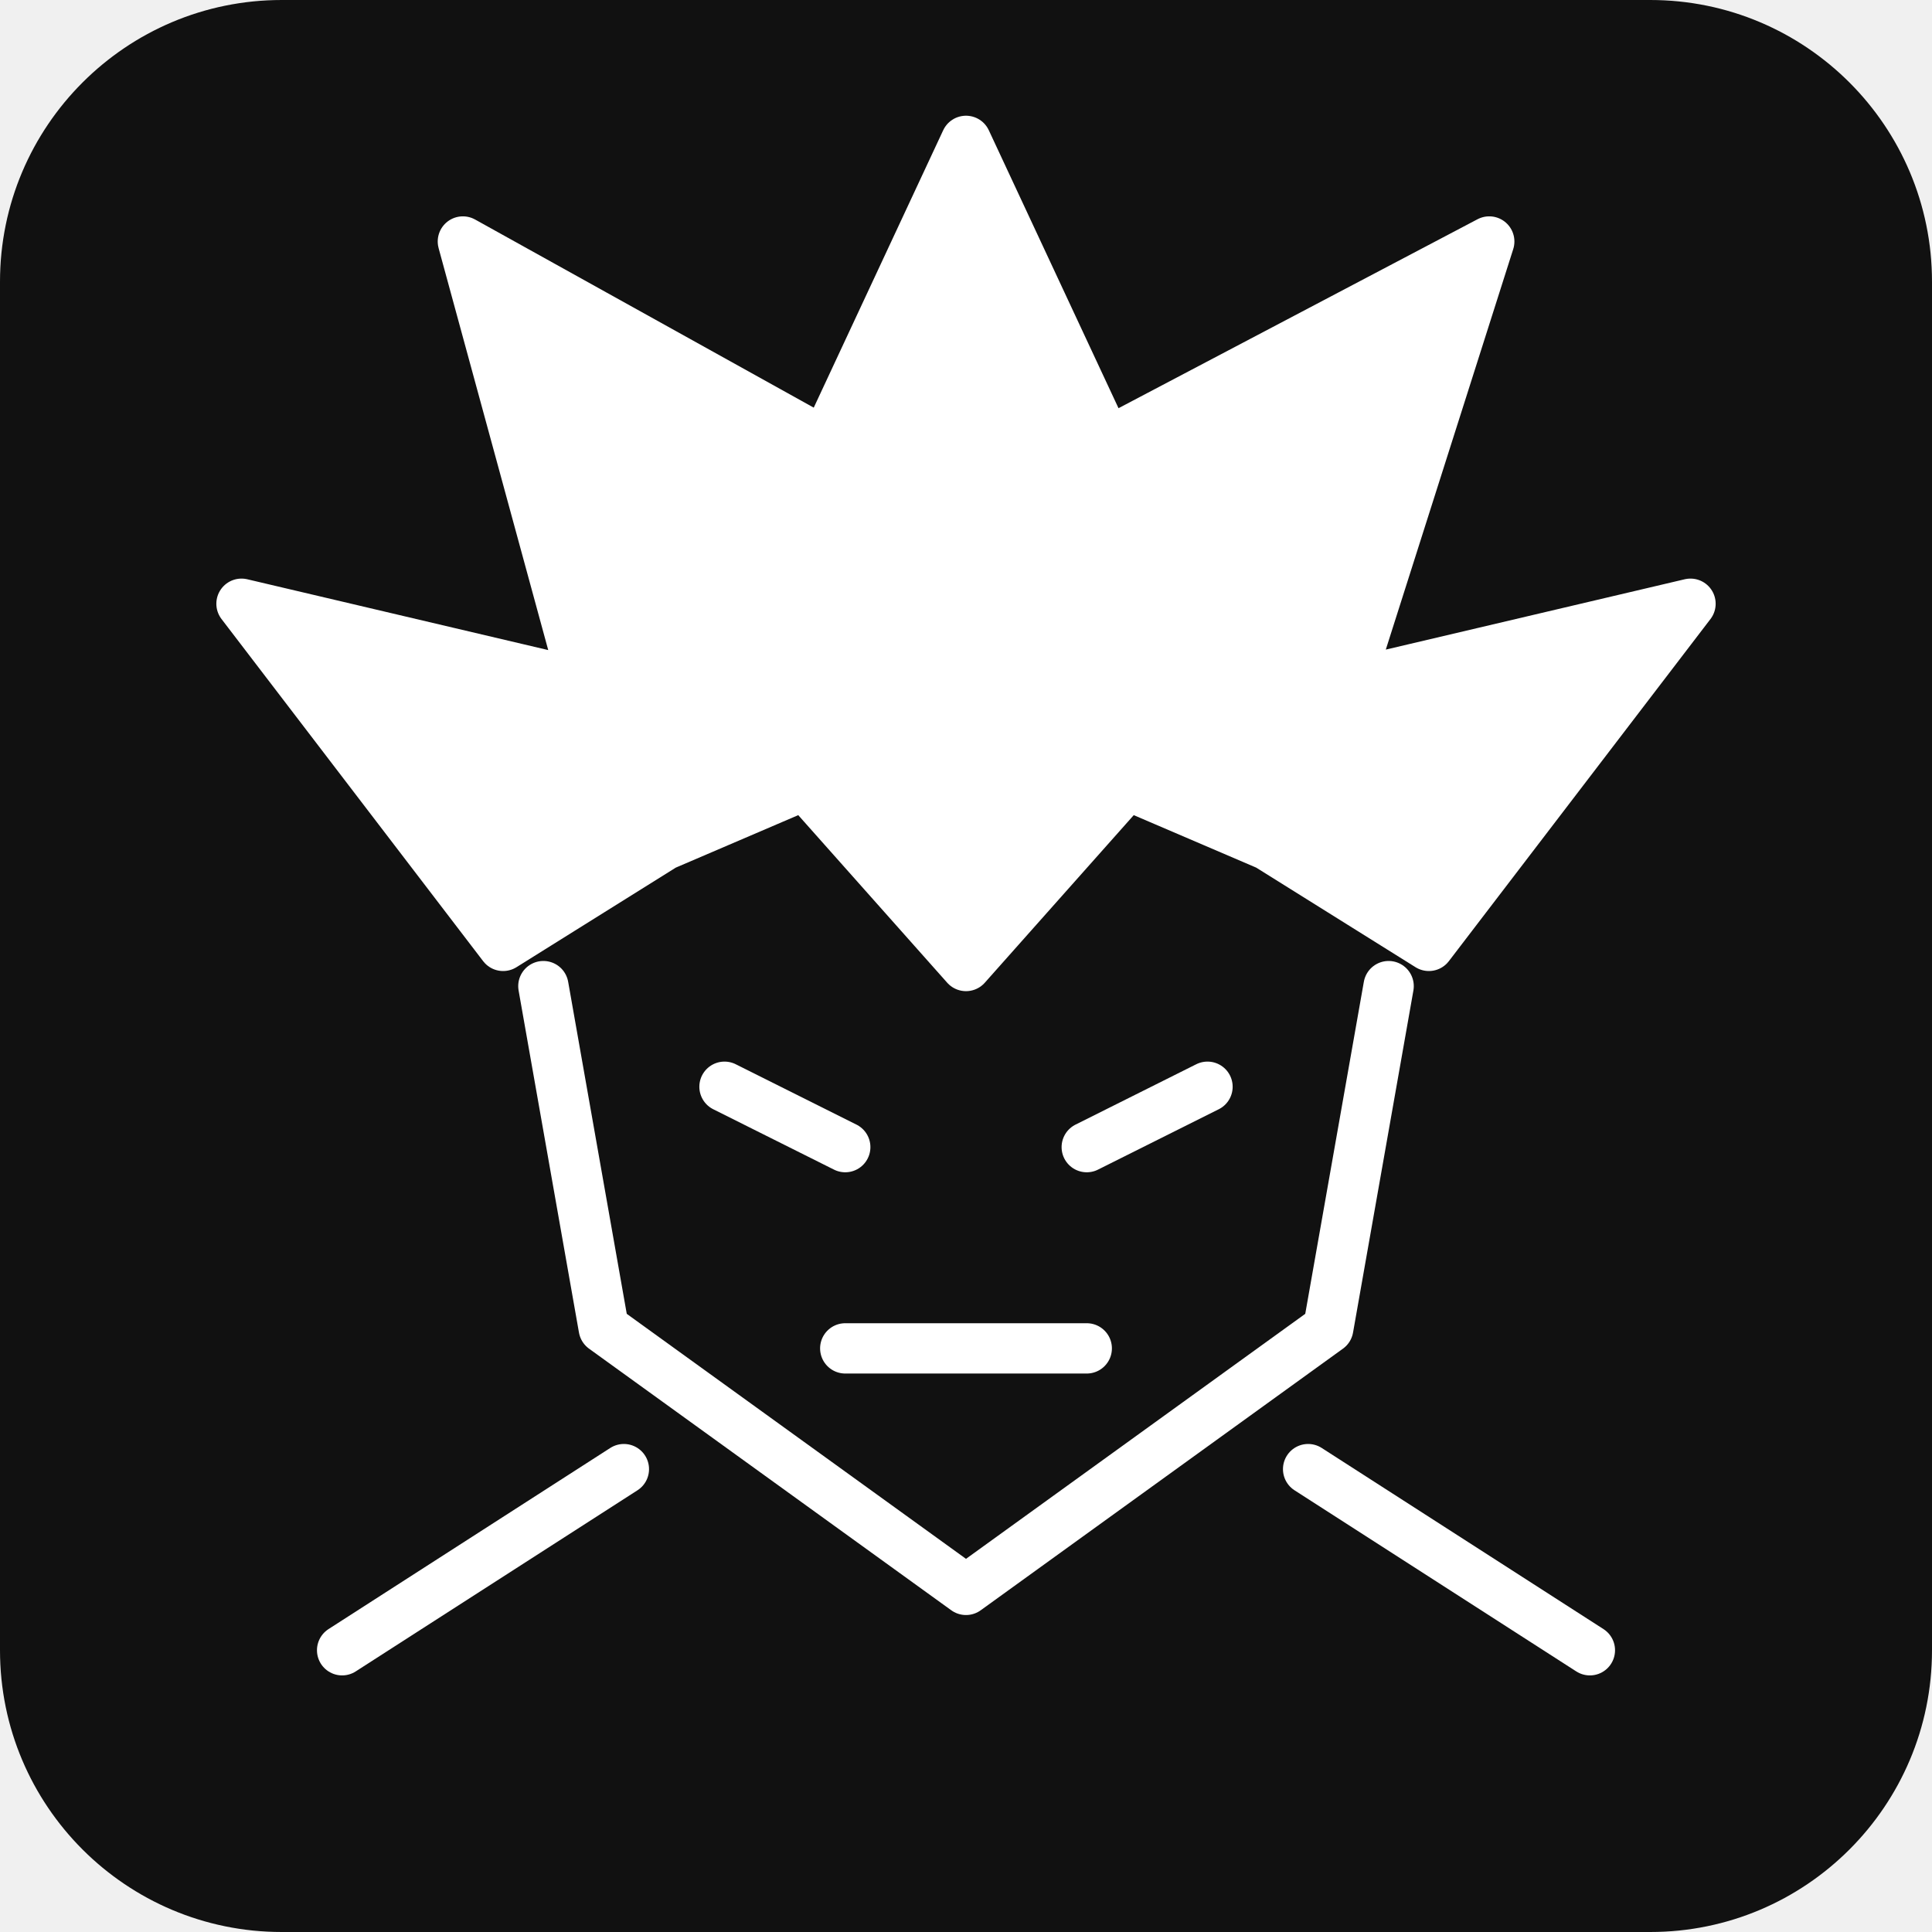
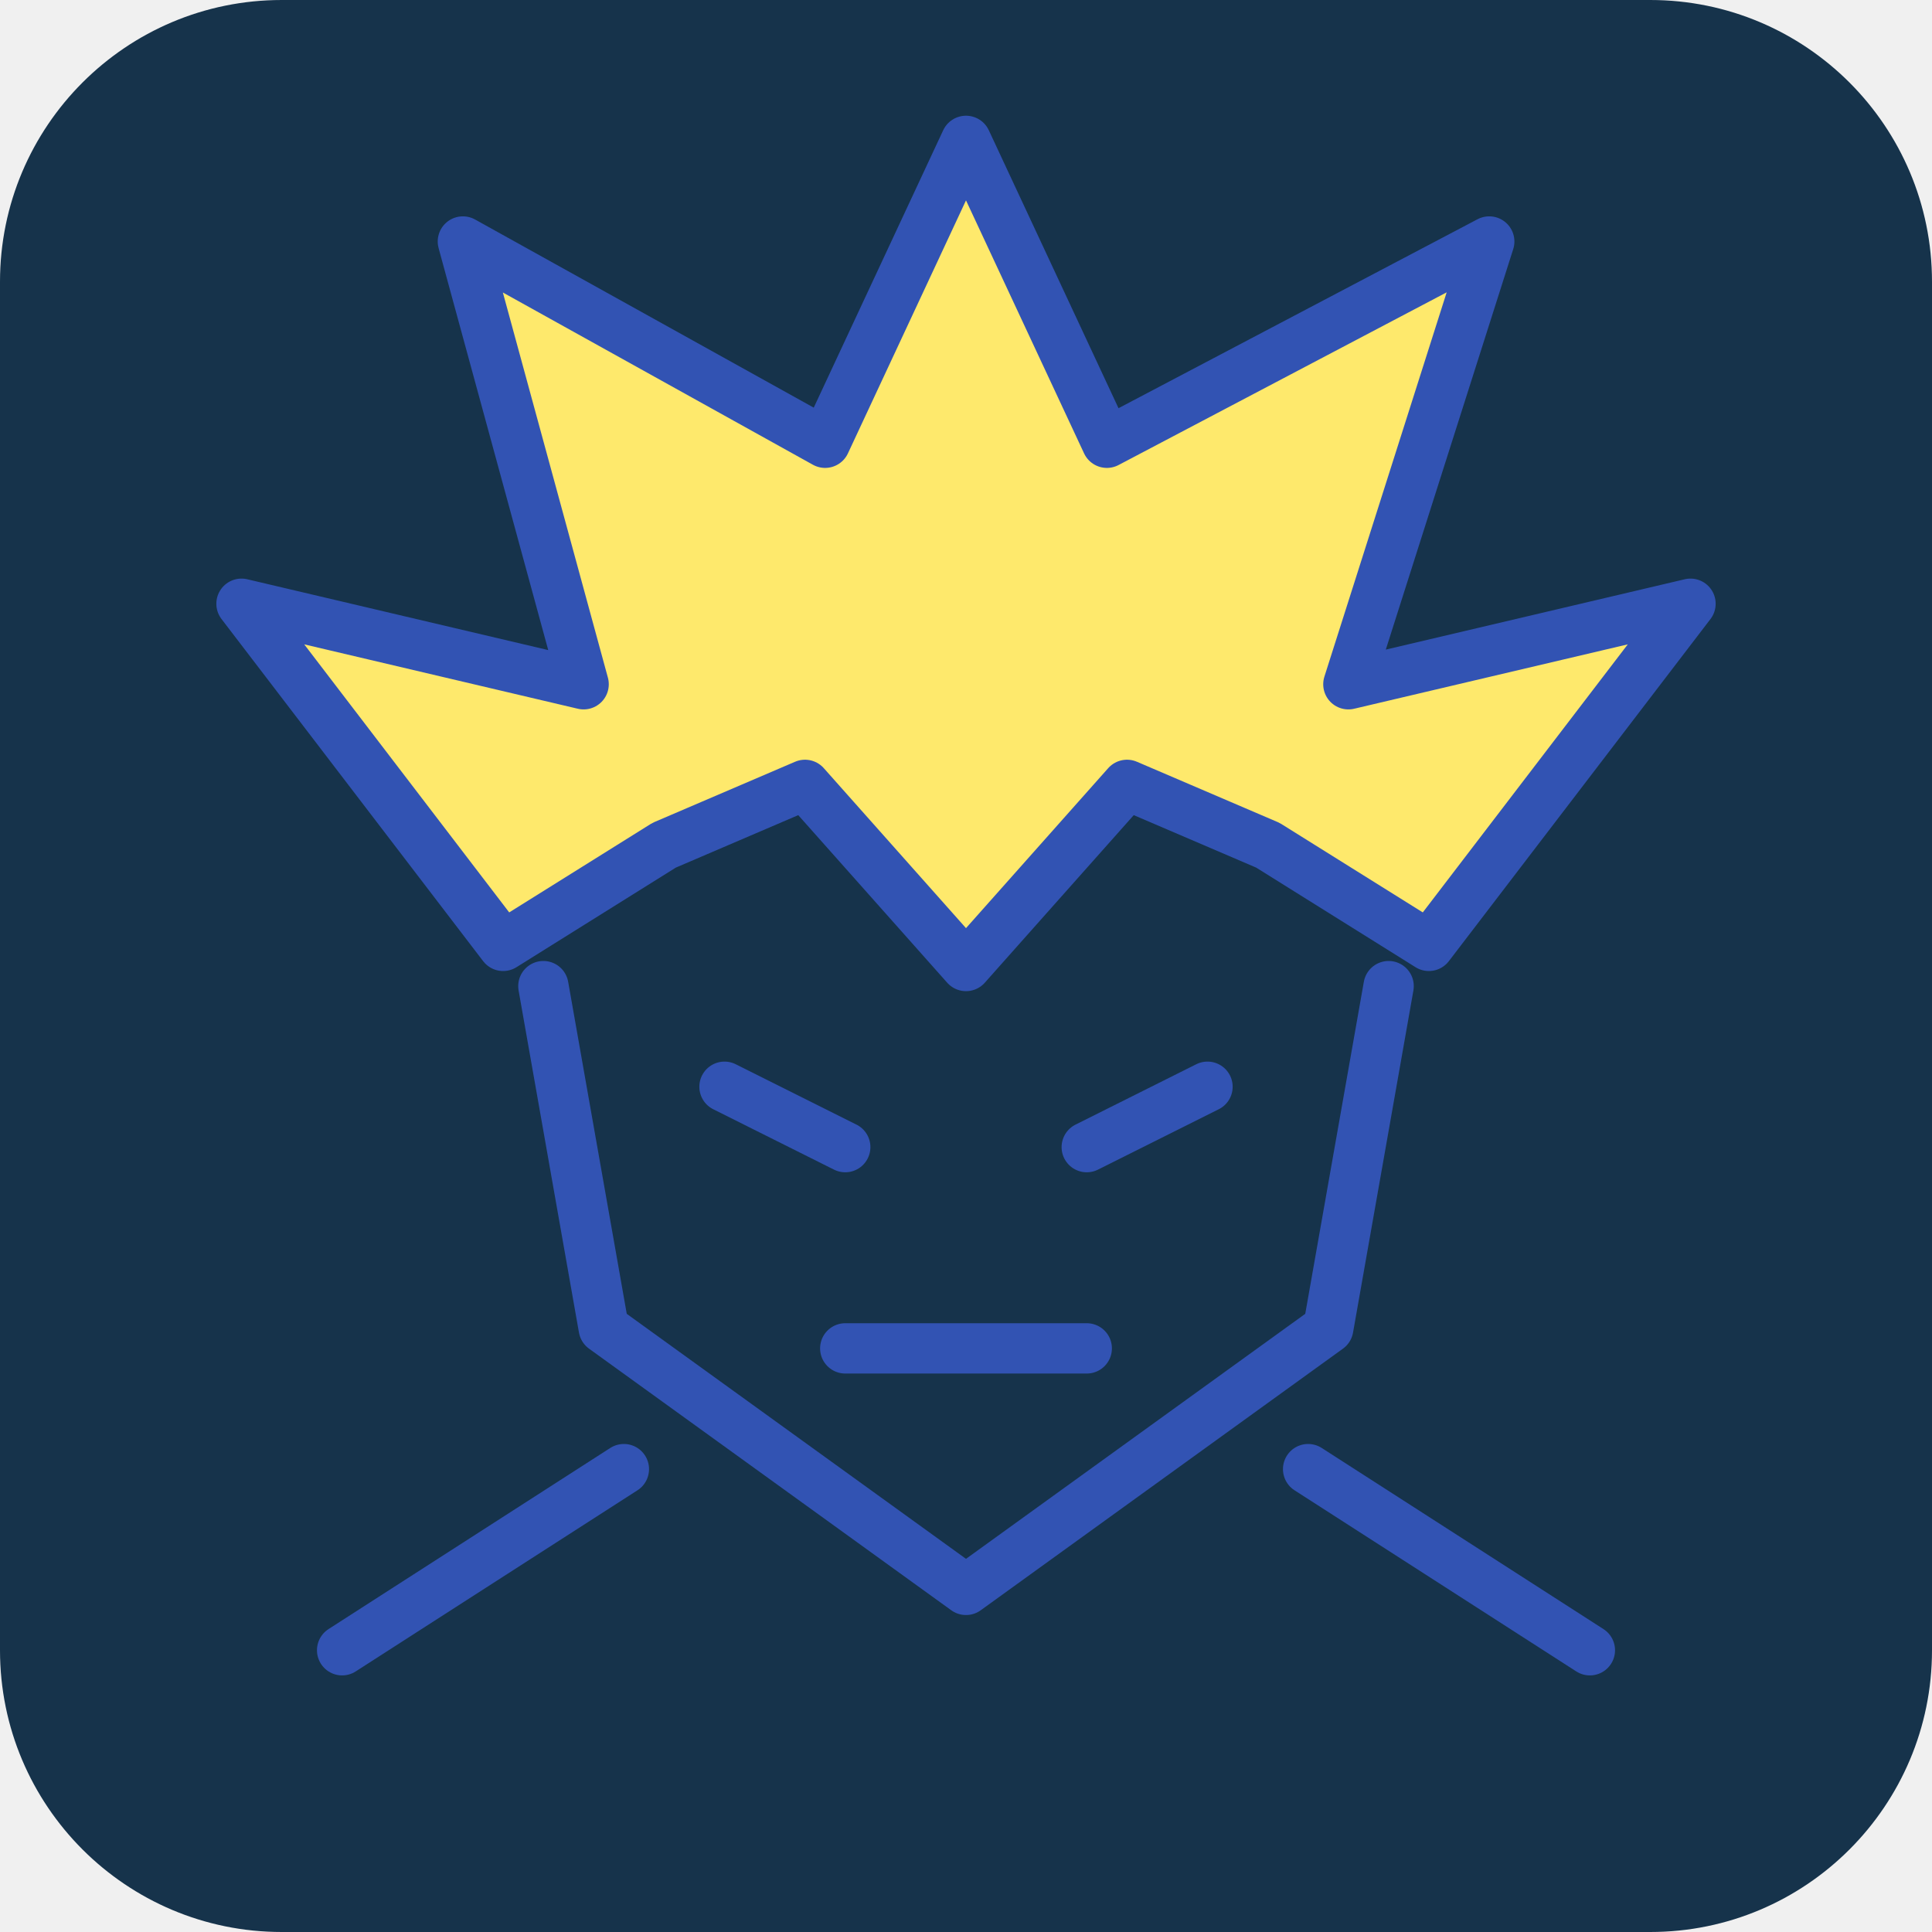
<svg xmlns="http://www.w3.org/2000/svg" width="96" height="96" viewBox="0 0 96 96">
-   <rect width="96" height="96" rx="14" fill="#111" />
-   <g fill="none" stroke="#fff" stroke-width="2.5" stroke-linejoin="round" stroke-linecap="round">
-     <path fill="#fff" d="M25 47L12 30L29 34L23 12L41 22L48 7L55 22L74 12L67 34L84 30L71 47L63 42L56 39L48 48L40 39L33 42Z" />
+   <rect width="96" height="96" rx="14" fill="#16334b" />
+   <g fill="none" stroke="#3253b3" stroke-width="2.5" stroke-linejoin="round" stroke-linecap="round">
+     <path fill="#fee96c" d="M25 47L12 30L29 34L23 12L41 22L48 7L55 22L74 12L67 34L84 30L71 47L63 42L56 39L48 48L40 39L33 42Z" />
    <path d="M27 49L30 66L48 79L66 66L69 49M36 54L42 57M60 54L54 57M42 67H54" />
    <path d="M17 82L31 73M79 82L65 73" />
  </g>
</svg>
